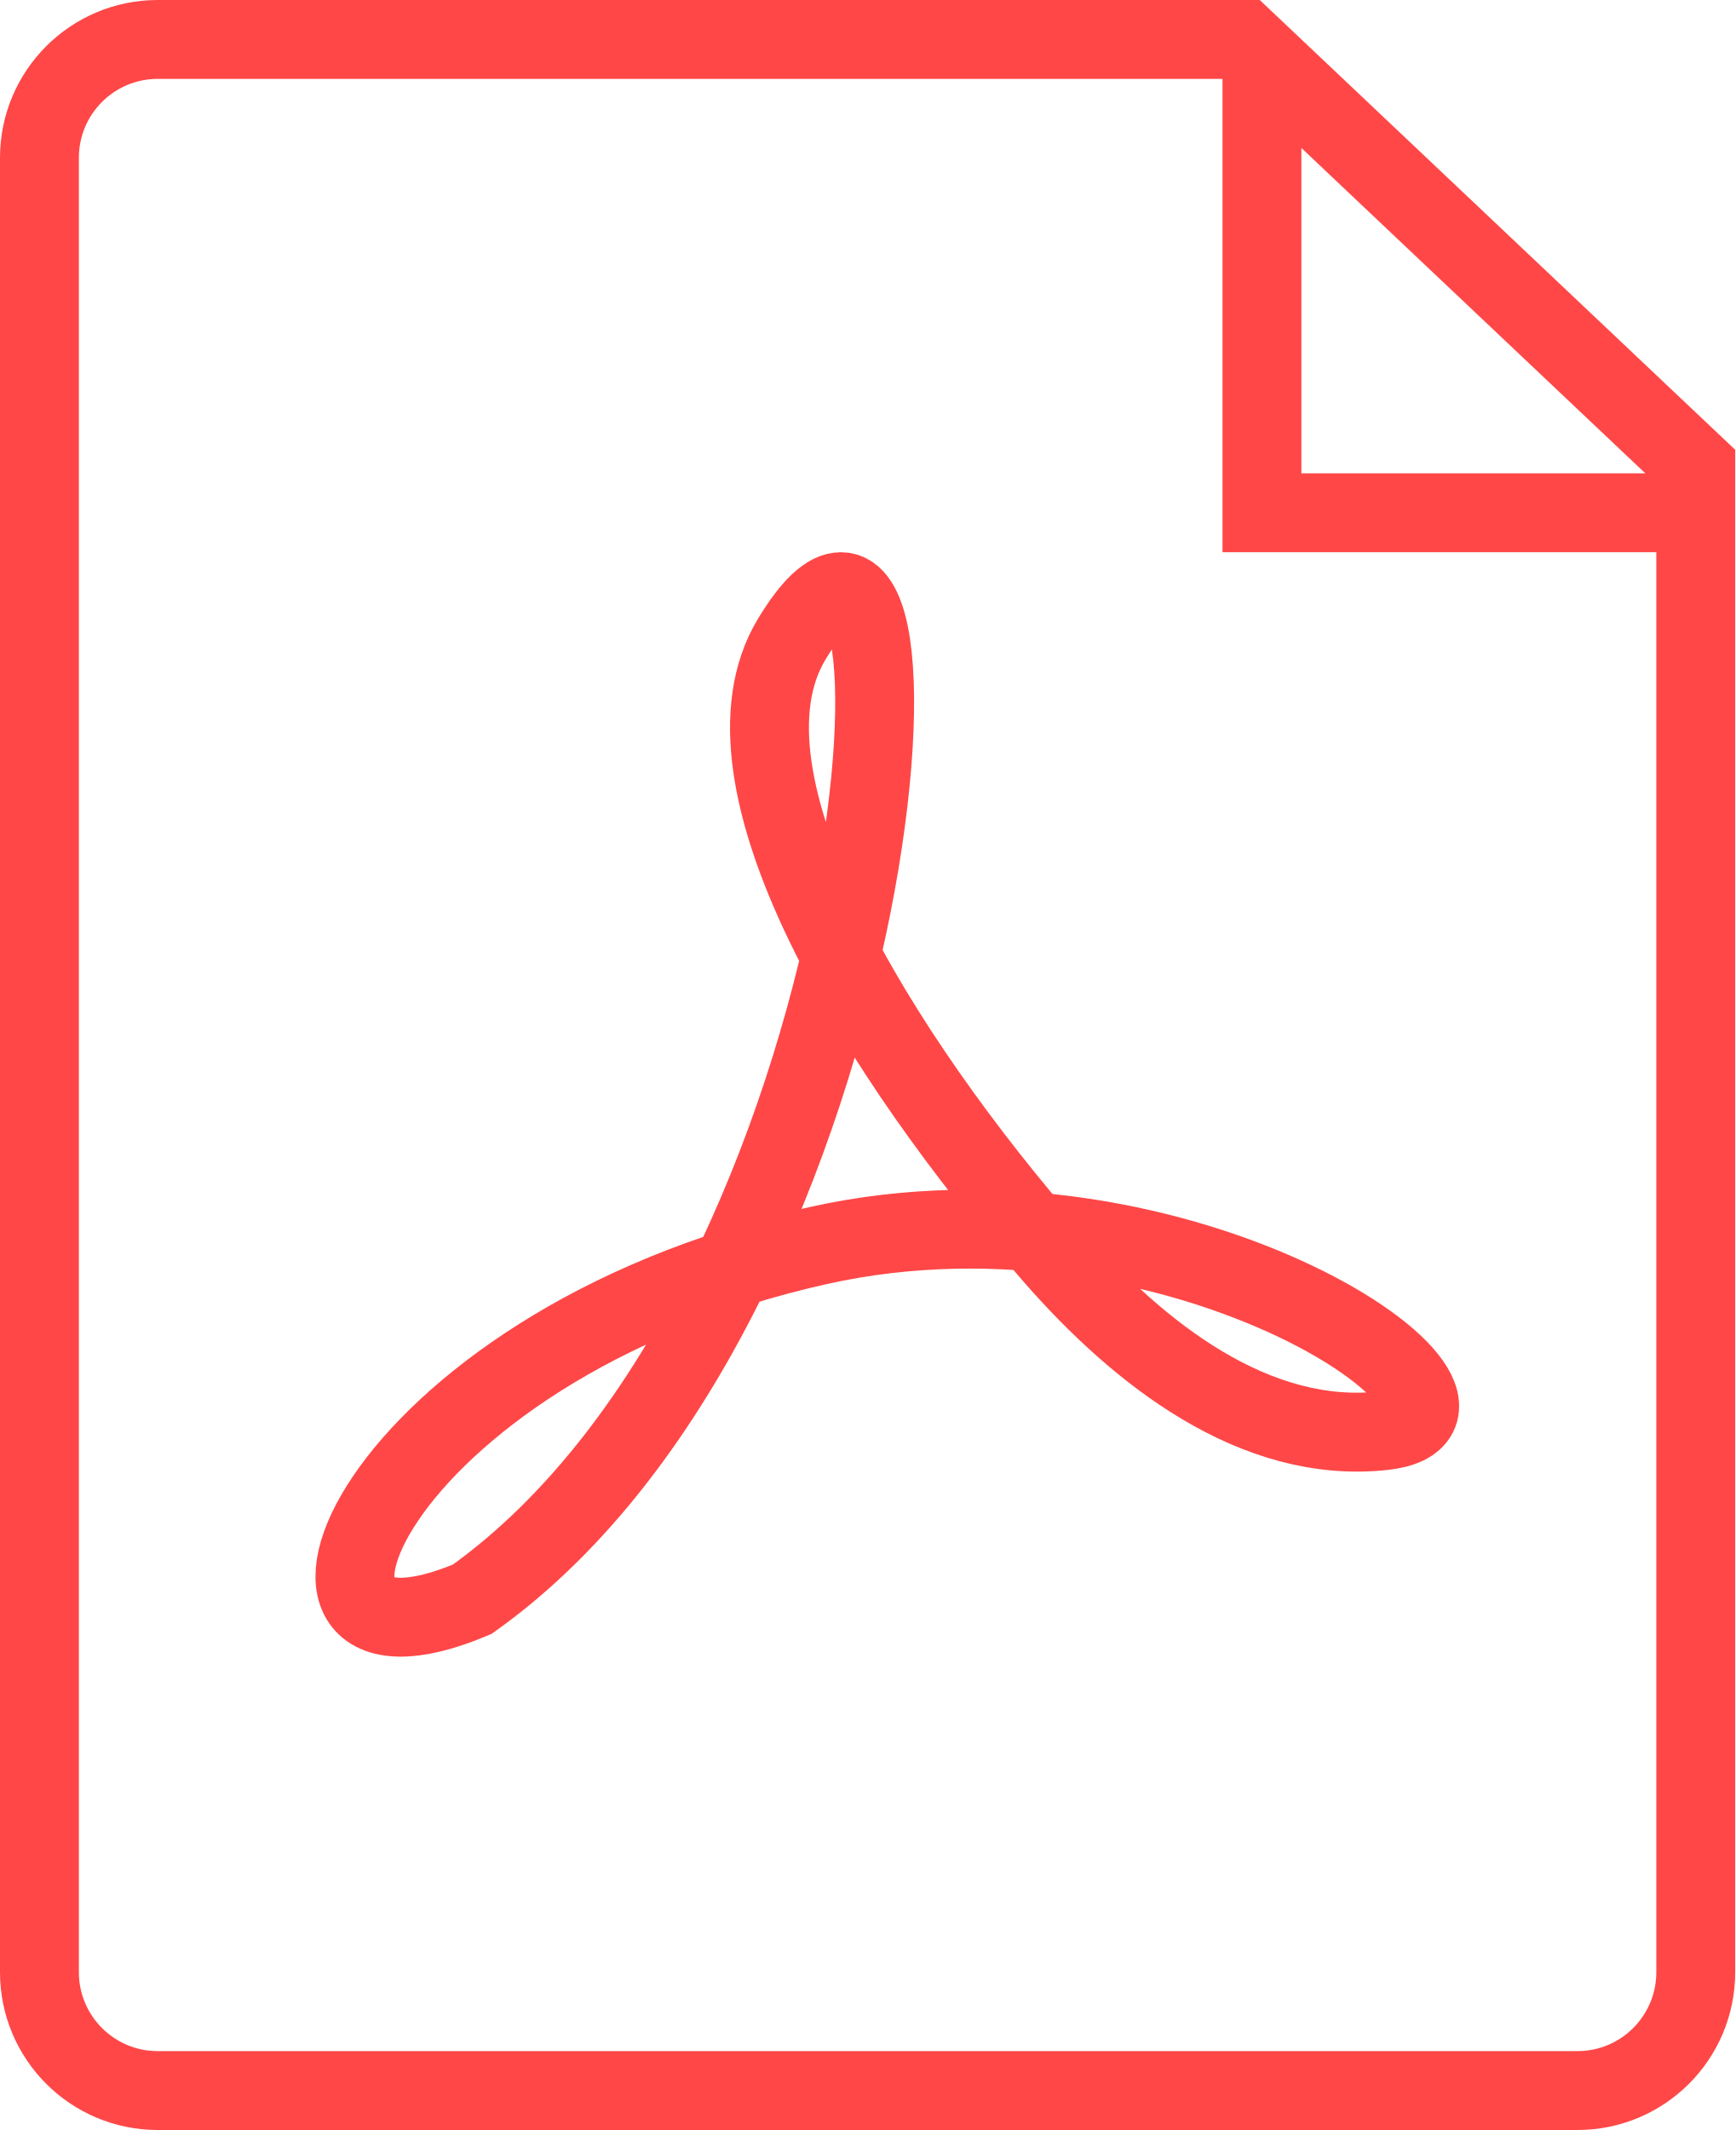
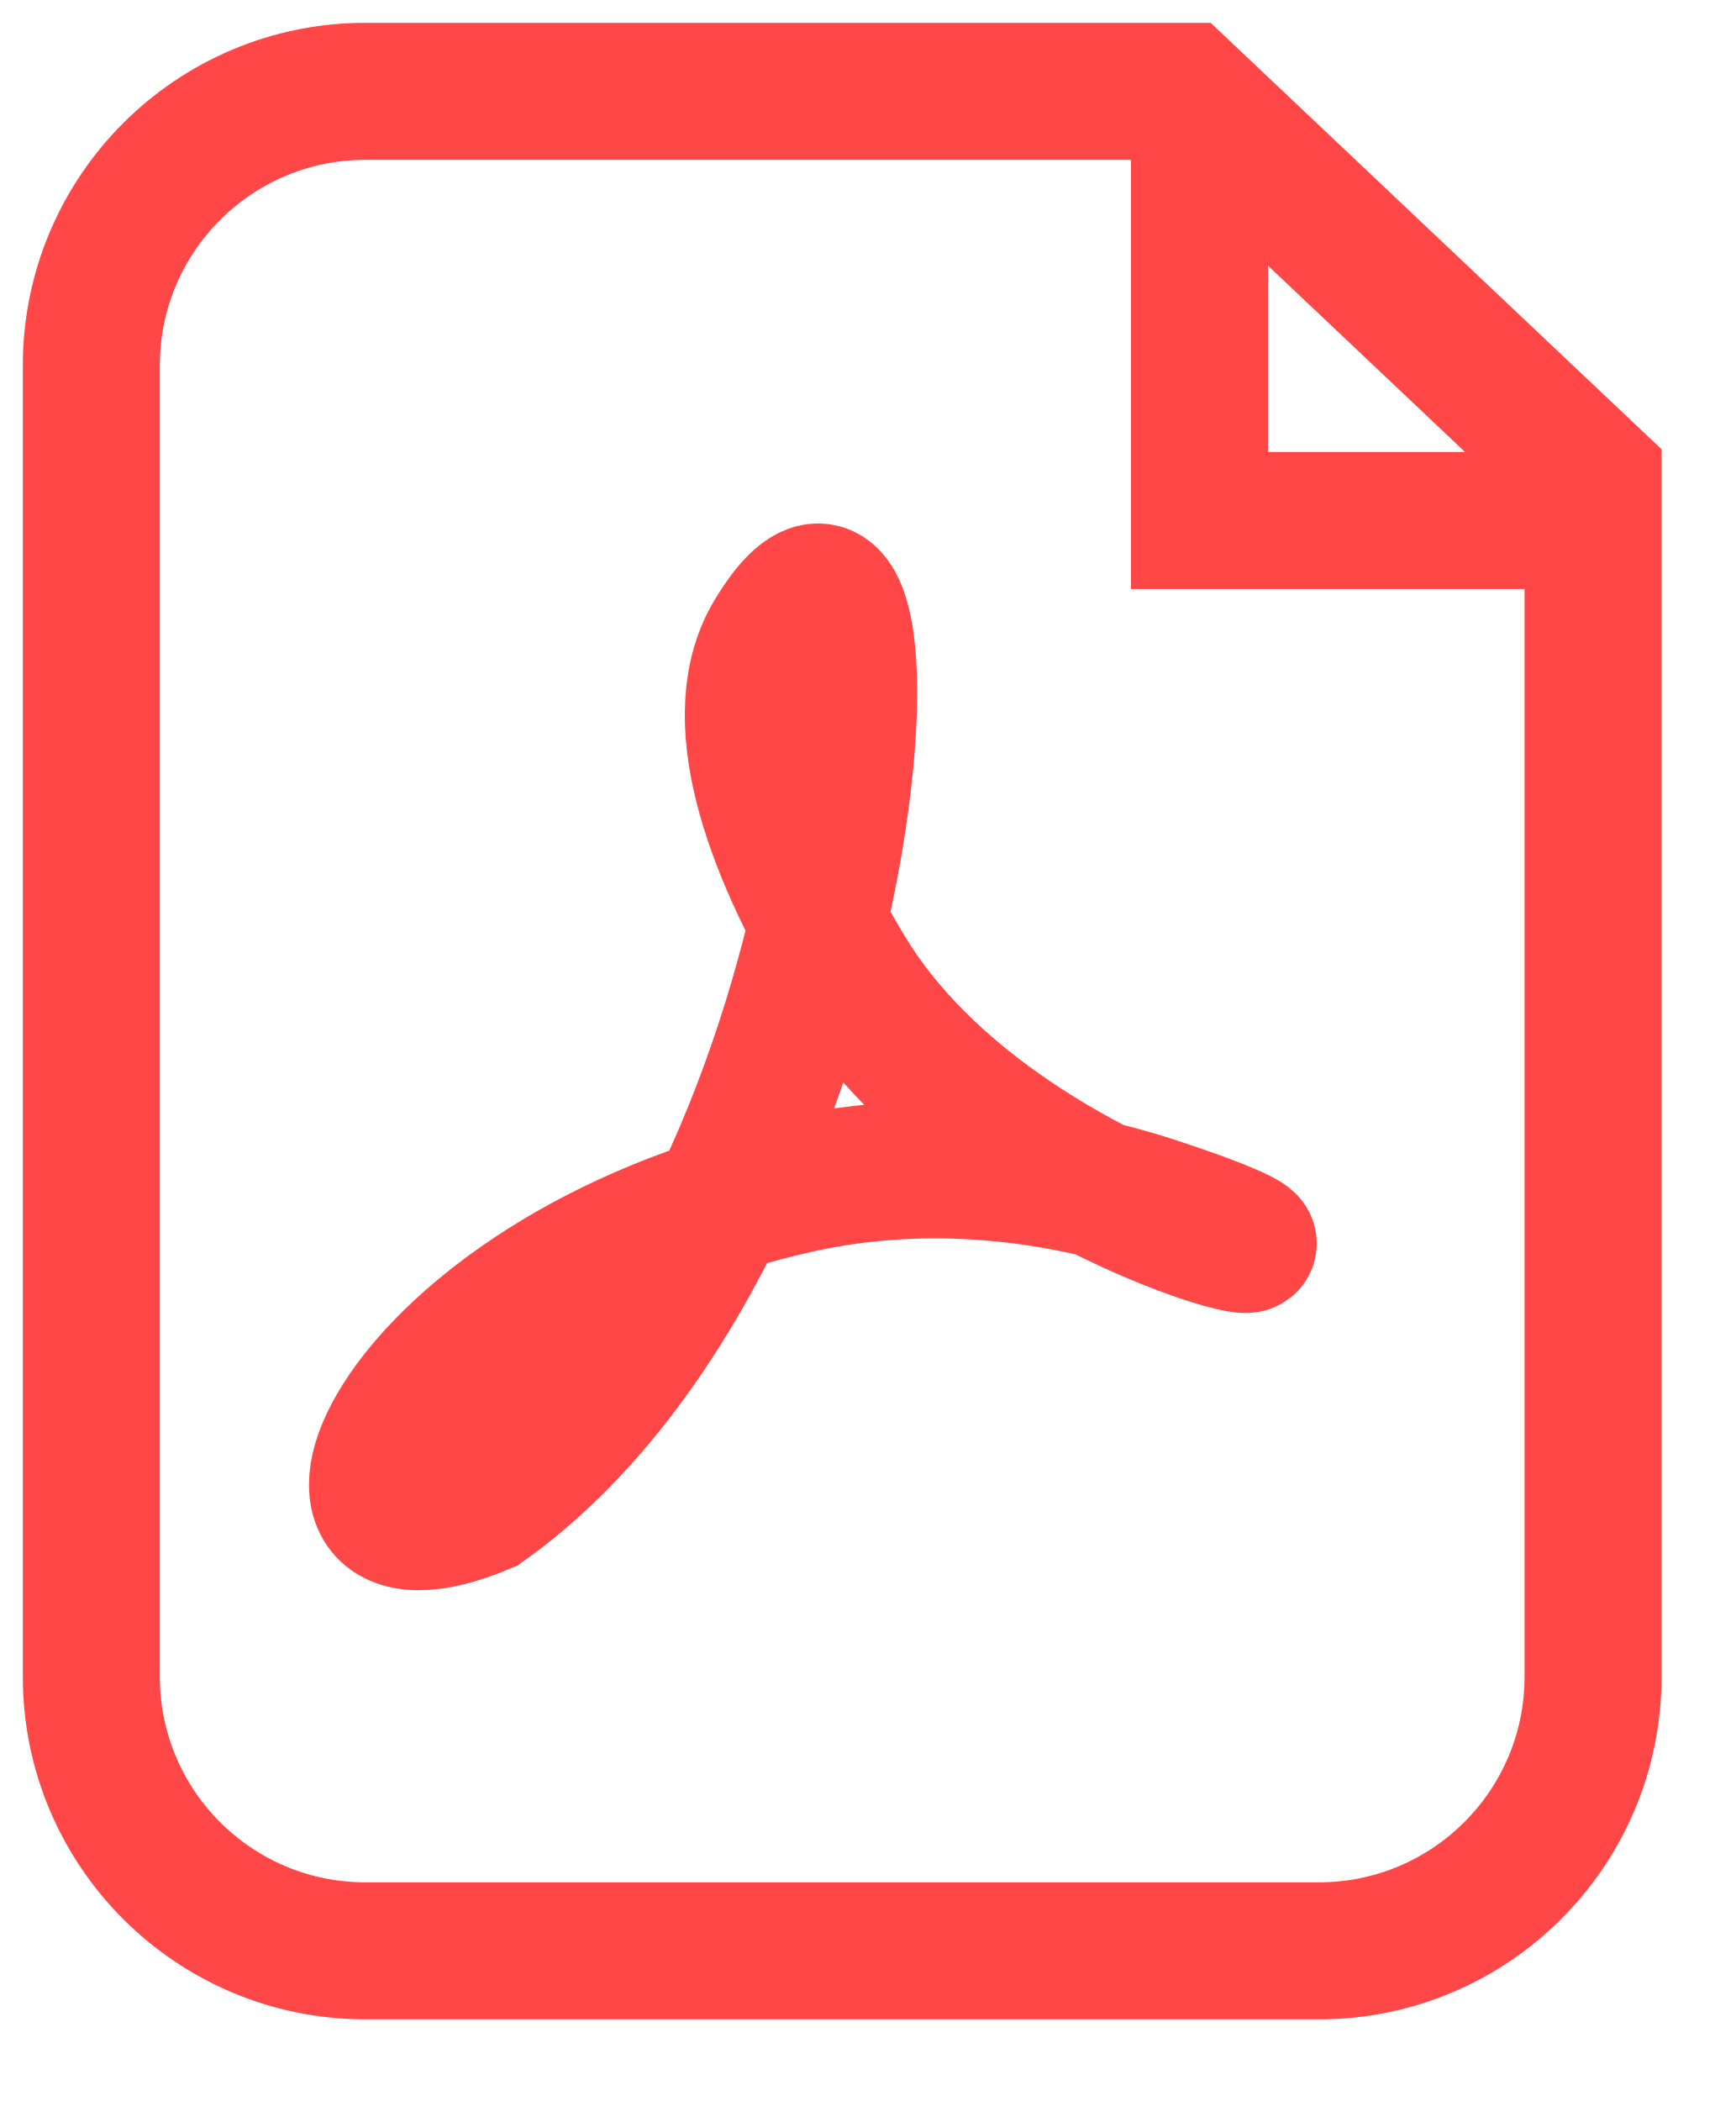
- <svg xmlns="http://www.w3.org/2000/svg" width="44" height="54" viewBox="0 0 44 54" fill="none">
-   <path d="M1 50V4C1 2.343 2.343 1 4 1H31.546L43 11.833V50C43 51.657 41.657 53 40 53H4C2.343 53 1 51.657 1 50Z" stroke="#FF4747" stroke-width="2" />
-   <path d="M32 1V13H43" stroke="#FF4747" stroke-width="2" />
-   <path d="M20.073 16.21C17.941 19.752 22.261 26.748 26.719 31.848C28.881 34.32 31.824 36.632 35.087 36.271C38.913 35.849 30.052 29.5 20.747 31.578C9.275 34.139 5.901 43.106 11.975 40.544C22.772 32.859 24.138 9.453 20.073 16.21Z" stroke="#FF4747" stroke-width="2" />
+ <svg xmlns="http://www.w3.org/2000/svg" width="19" height="23" viewBox="0 0 19 23" fill="none">
+   <path d="M1 18.356V4C1 2.343 2.343 1 4 1H12.957L17.442 5.241V18.356C17.442 20.013 16.098 21.356 14.441 21.356H4C2.343 21.356 1 20.013 1 18.356Z" stroke="#FF4747" stroke-width="1.5" />
+   <path d="M13.133 1V5.698H17.439" stroke="#FF4747" stroke-width="1.5" />
+   <path d="M8.467 6.954C7.945 7.823 8.413 9.223 9.266 10.638C10.96 13.451 15.756 14.212 12.635 13.192C11.551 12.838 10.154 12.652 8.731 12.97C4.241 13.973 2.92 17.483 5.297 16.48C9.524 13.472 10.059 4.309 8.467 6.954Z" stroke="#FF4747" stroke-width="1.5" />
</svg>
